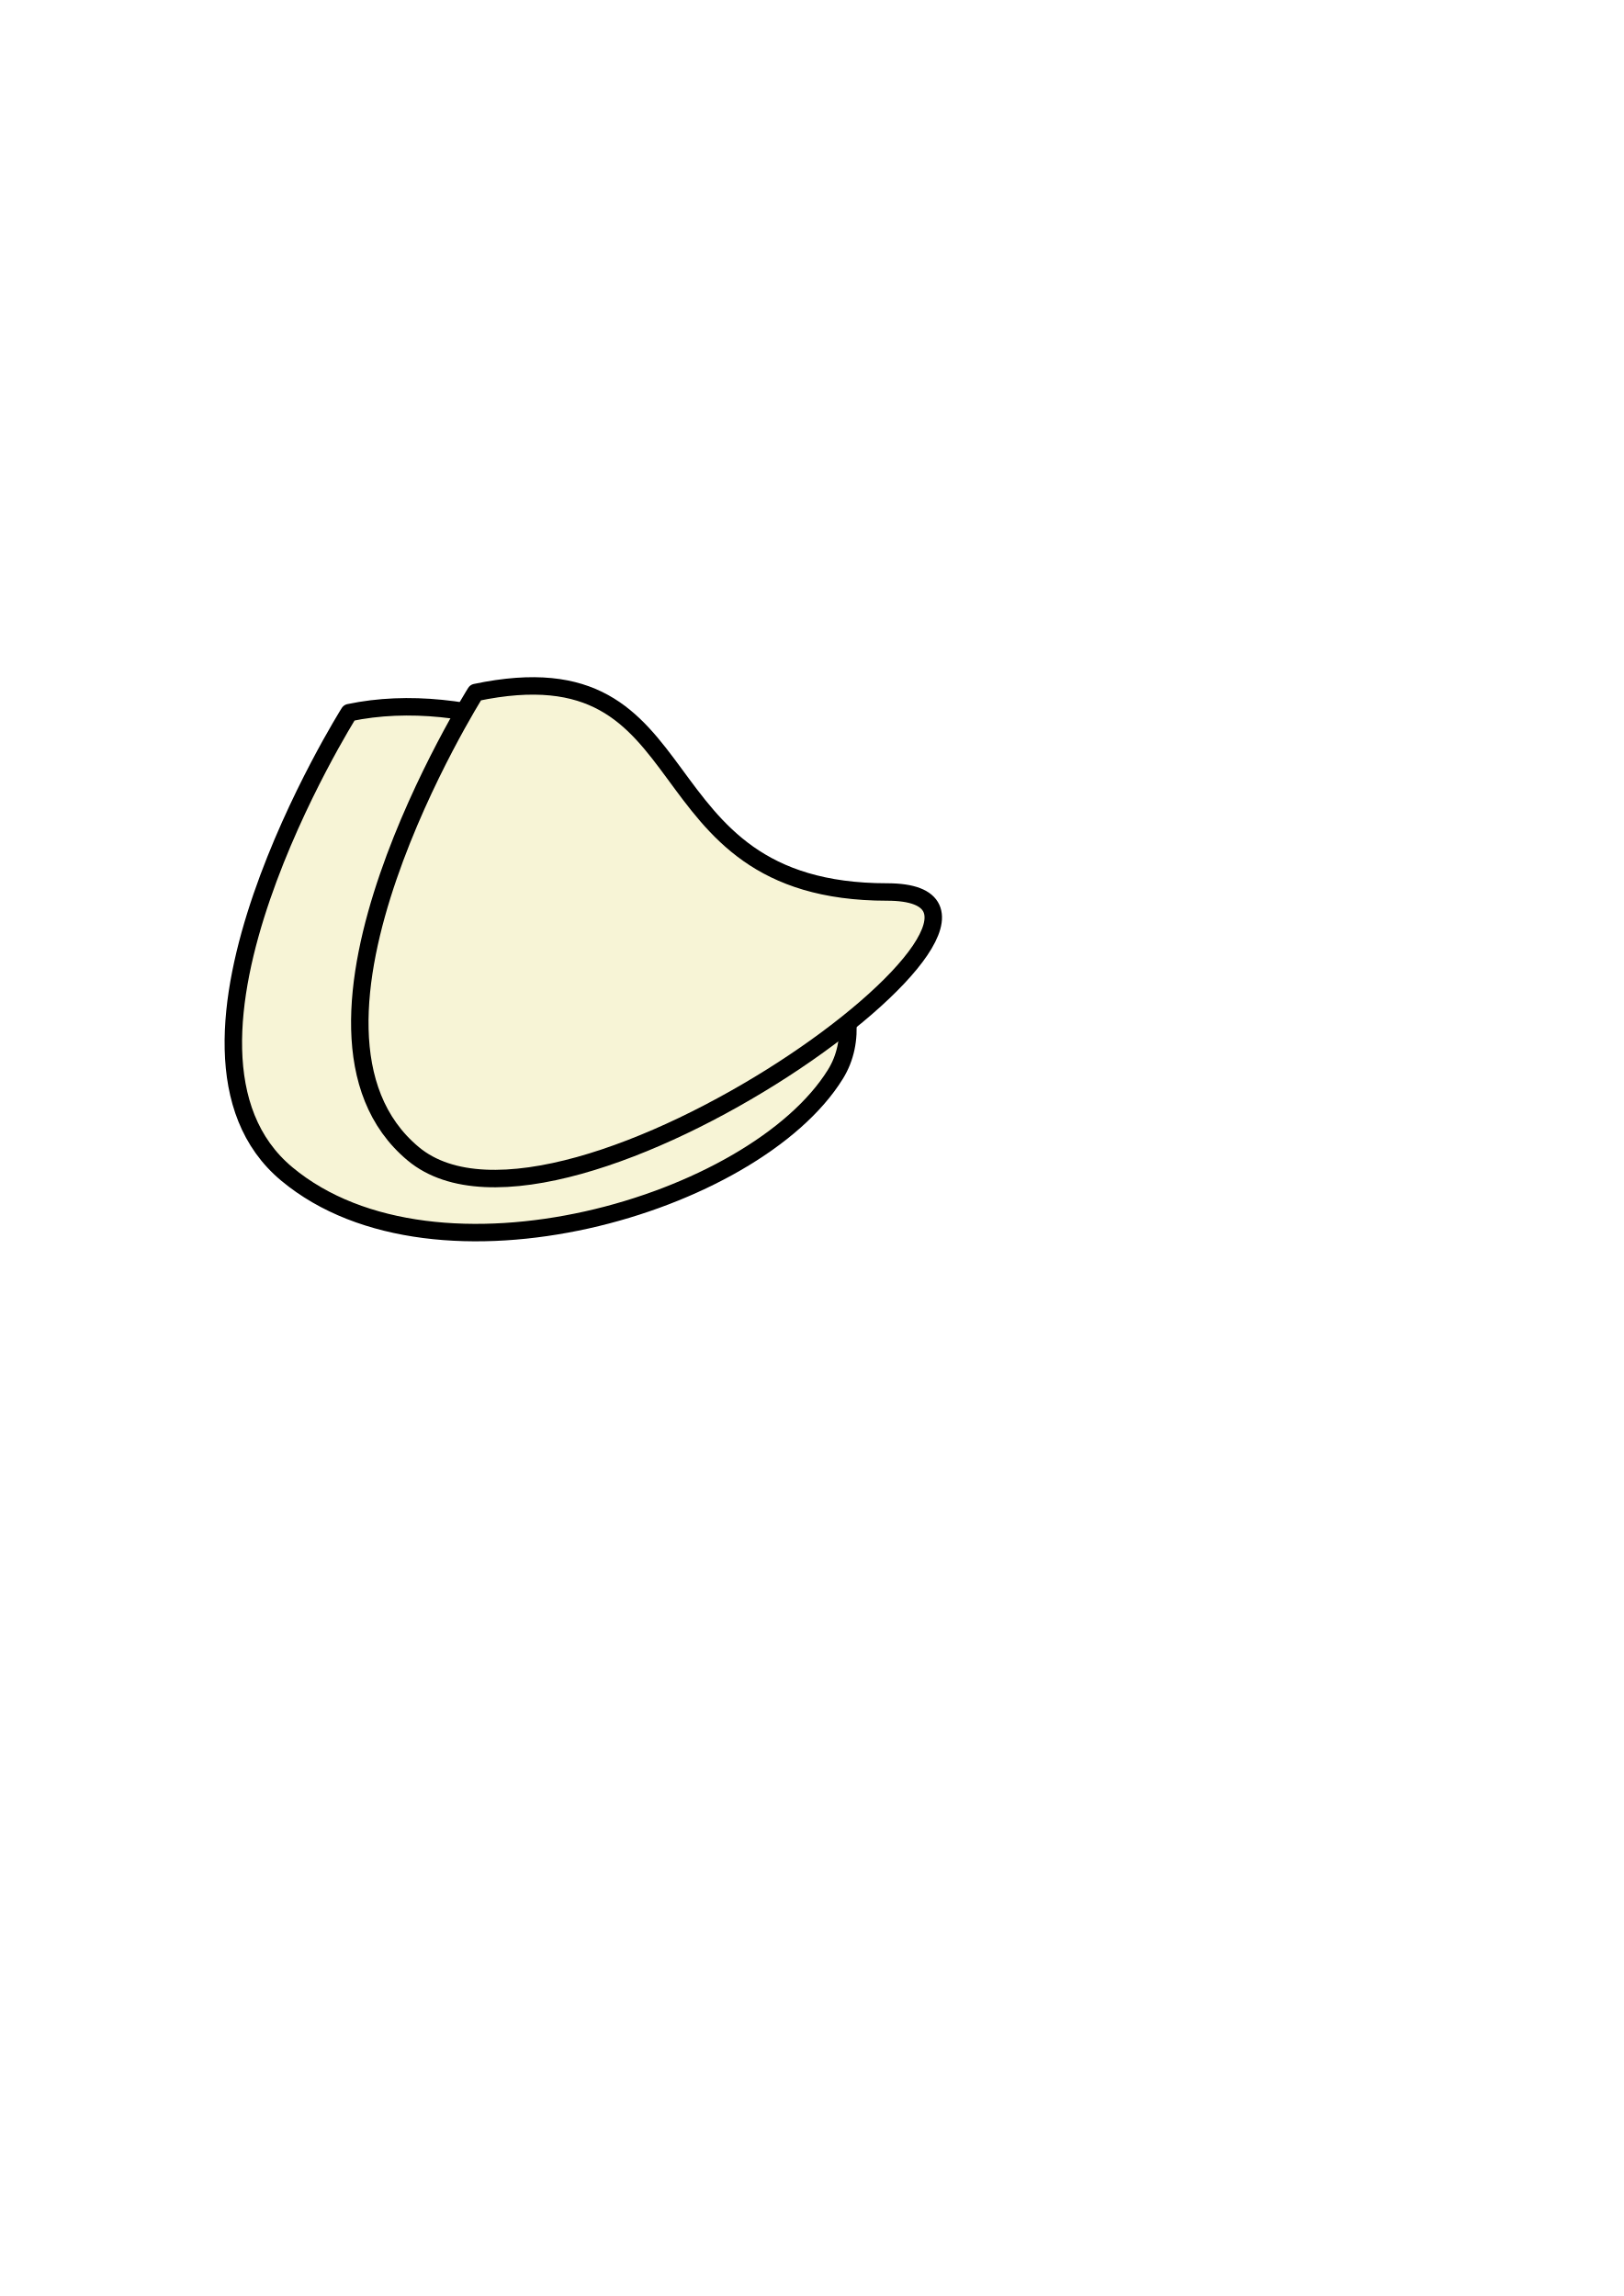
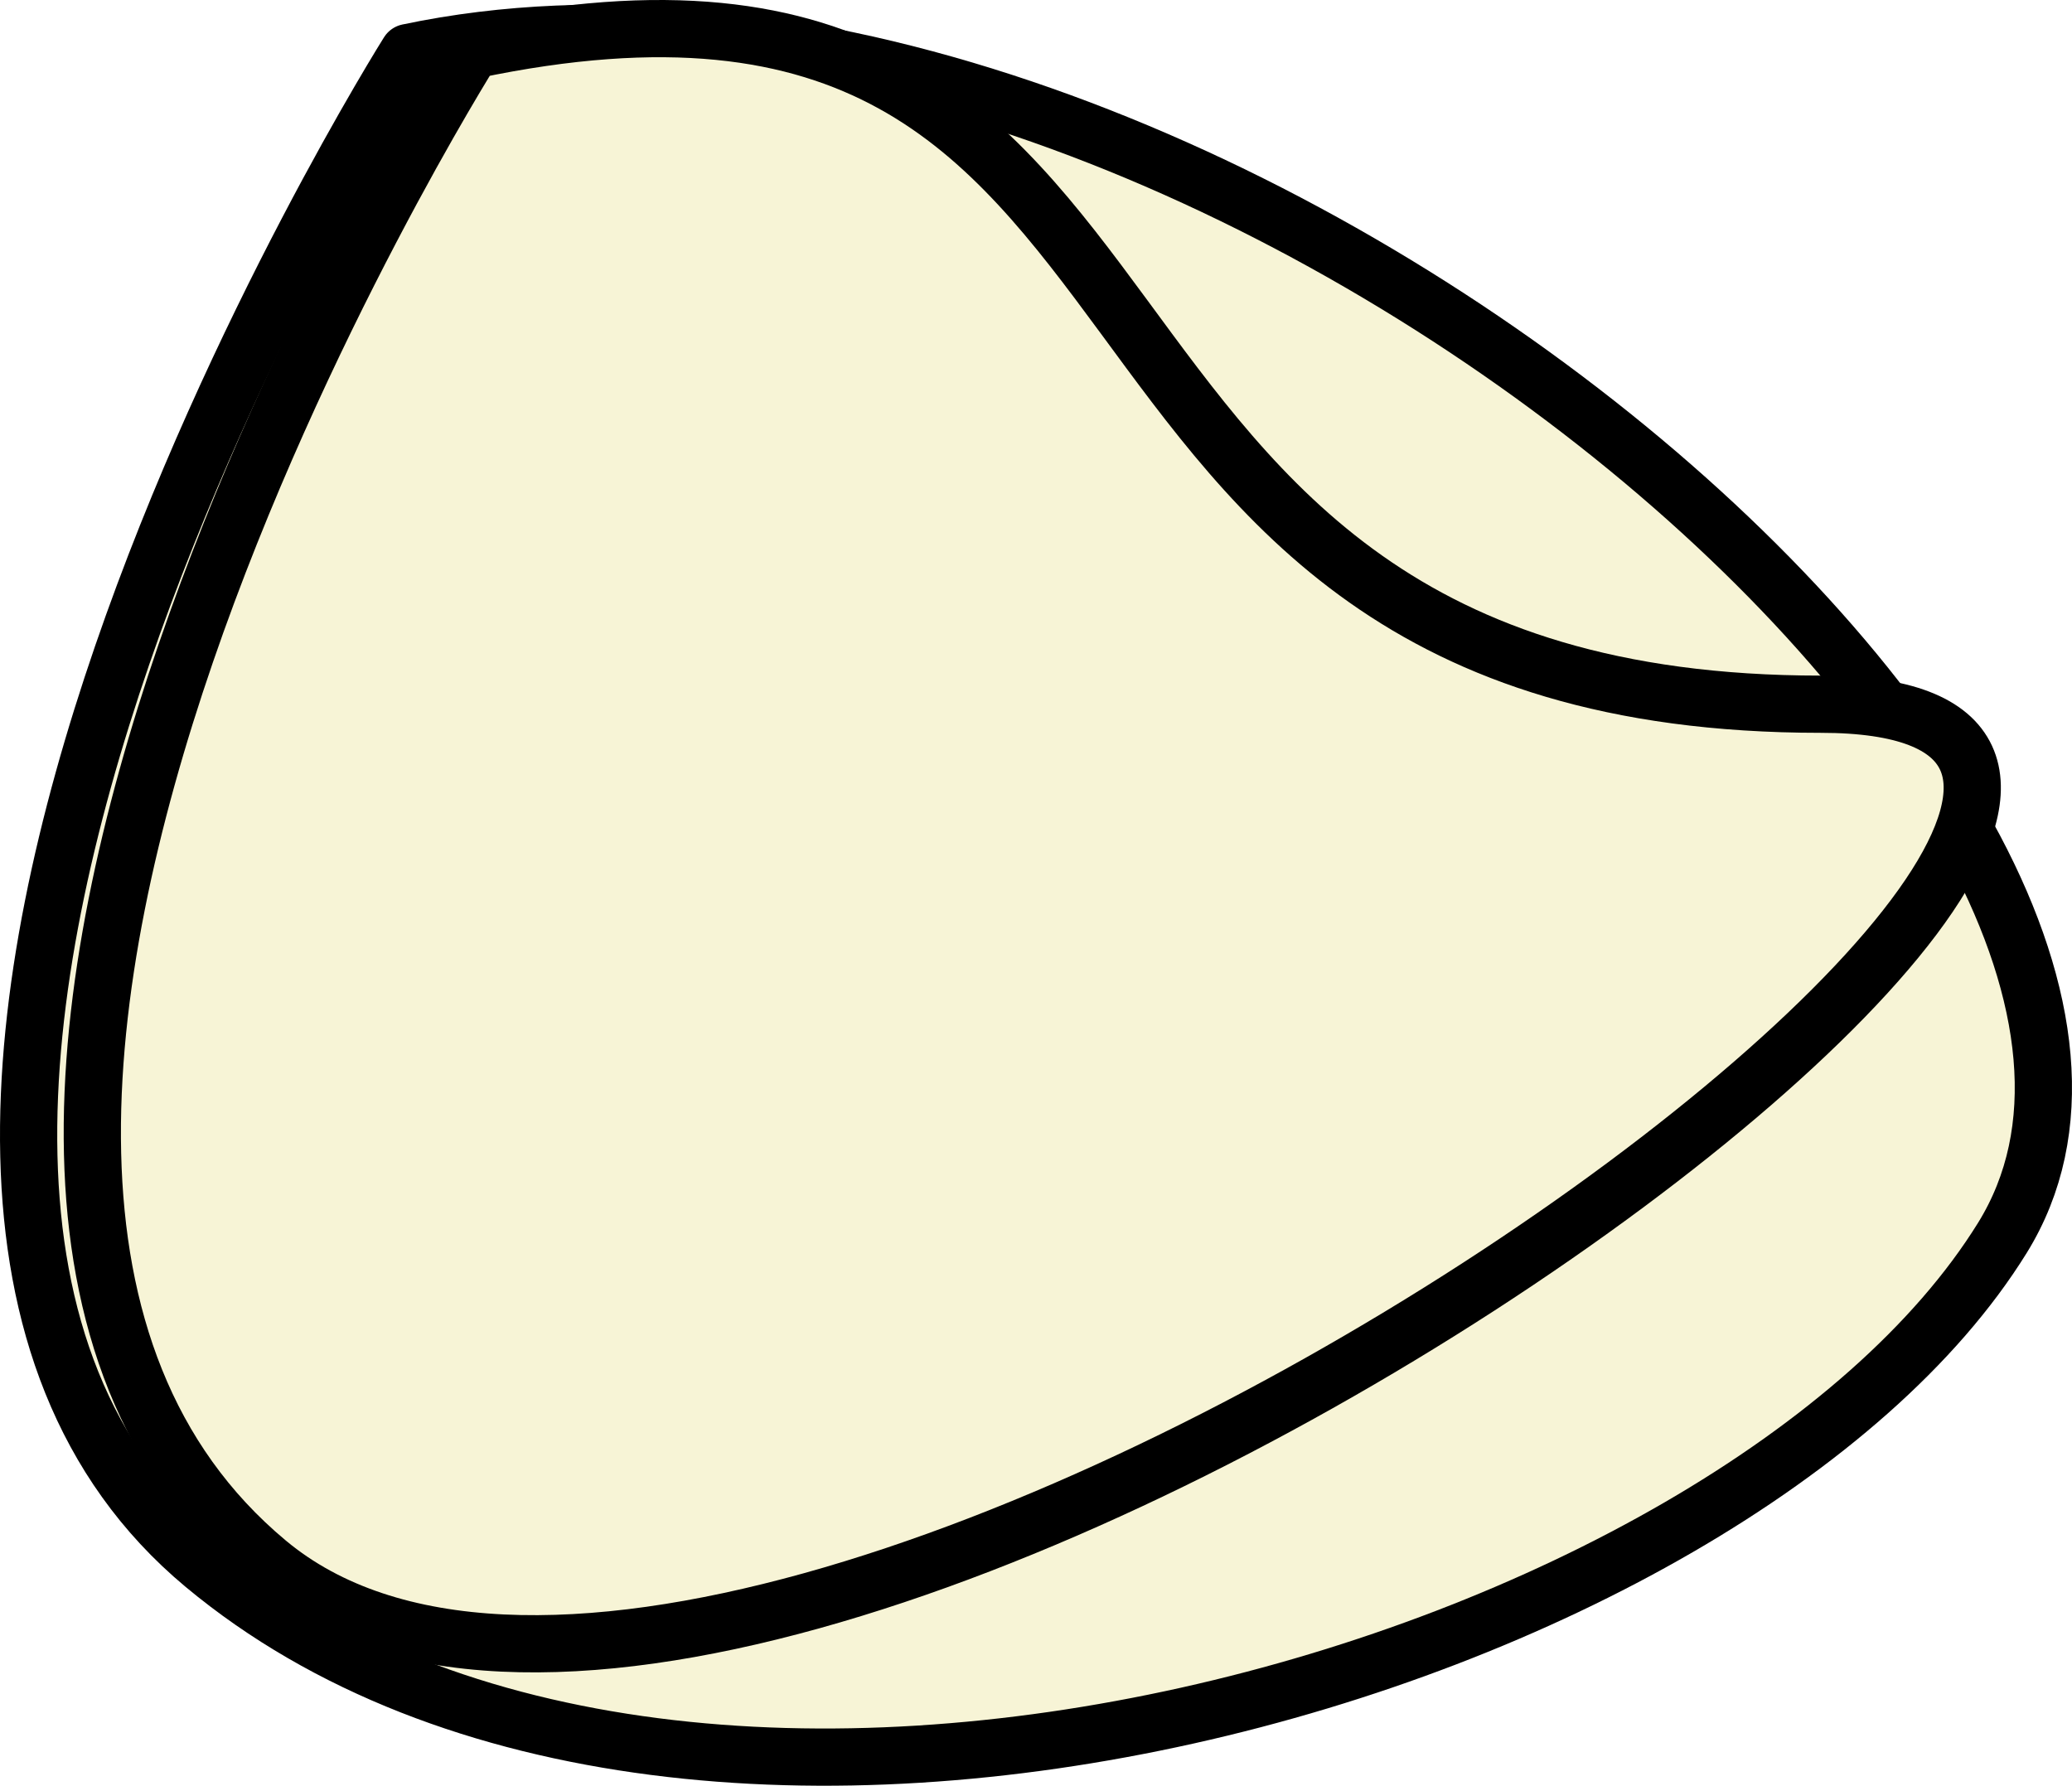
- <svg xmlns="http://www.w3.org/2000/svg" version="1.1" width="744.094" height="1052.362" id="svg2991">
+ <svg xmlns="http://www.w3.org/2000/svg" version="1.1" width="289.659" height="249.649" id="svg2991">
  <defs id="defs2993" />
-   <g id="layer1" style="display:inline">
-     <path d="M 160,326.648 C 268.571,303.791 420,432.362 382.857,492.362 345.714,552.362 200,595.219 131.429,538.076 62.857,480.934 160,326.648 160,326.648 z" id="path2999" style="fill:#f7f4d6;fill-opacity:1;stroke:#000000;stroke-width:8;stroke-linecap:round;stroke-linejoin:round;stroke-miterlimit:4;stroke-opacity:1;stroke-dasharray:none" />
+   <g id="layer1" style="display:inline" transform="translate(8.549529,-7.165404)">
+     <path d="M 48.521,14.507 C 157.092,-8.351 308.521,120.221 271.378,180.221 234.235,240.221 88.521,283.078 19.95,225.935 -48.622,168.792 48.521,14.507 48.521,14.507 z" id="path2999" style="fill:#f7f4d6;fill-opacity:1;stroke:#000000;stroke-width:8;stroke-linecap:round;stroke-linejoin:round;stroke-miterlimit:4;stroke-opacity:1;stroke-dasharray:none" />
  </g>
-   <g id="layer2" style="display:inline">
-     <path d="m 217.955,317.411 c 108.571,-22.857 71.429,91.429 188.571,91.429 93.423,0 -148.571,177.143 -217.143,120 -68.571,-57.143 28.571,-211.429 28.571,-211.429 z" id="path2999-1" style="fill:#f7f4d6;fill-opacity:1;stroke:#000000;stroke-width:8;stroke-linecap:round;stroke-linejoin:round;stroke-miterlimit:4;stroke-opacity:1;stroke-dasharray:none" />
+   <g id="layer2" style="display:inline" transform="translate(8.549529,-7.165404)">
+     <path d="M 57.426,14.188 C 165.997,-8.669 128.854,105.616 245.997,105.616 c 93.423,0 -148.571,177.143 -217.143,120 -68.571,-57.143 28.571,-211.429 28.571,-211.429 z" id="path2999-1" style="fill:#f7f4d6;fill-opacity:1;stroke:#000000;stroke-width:8;stroke-linecap:round;stroke-linejoin:round;stroke-miterlimit:4;stroke-opacity:1;stroke-dasharray:none" />
  </g>
</svg>
